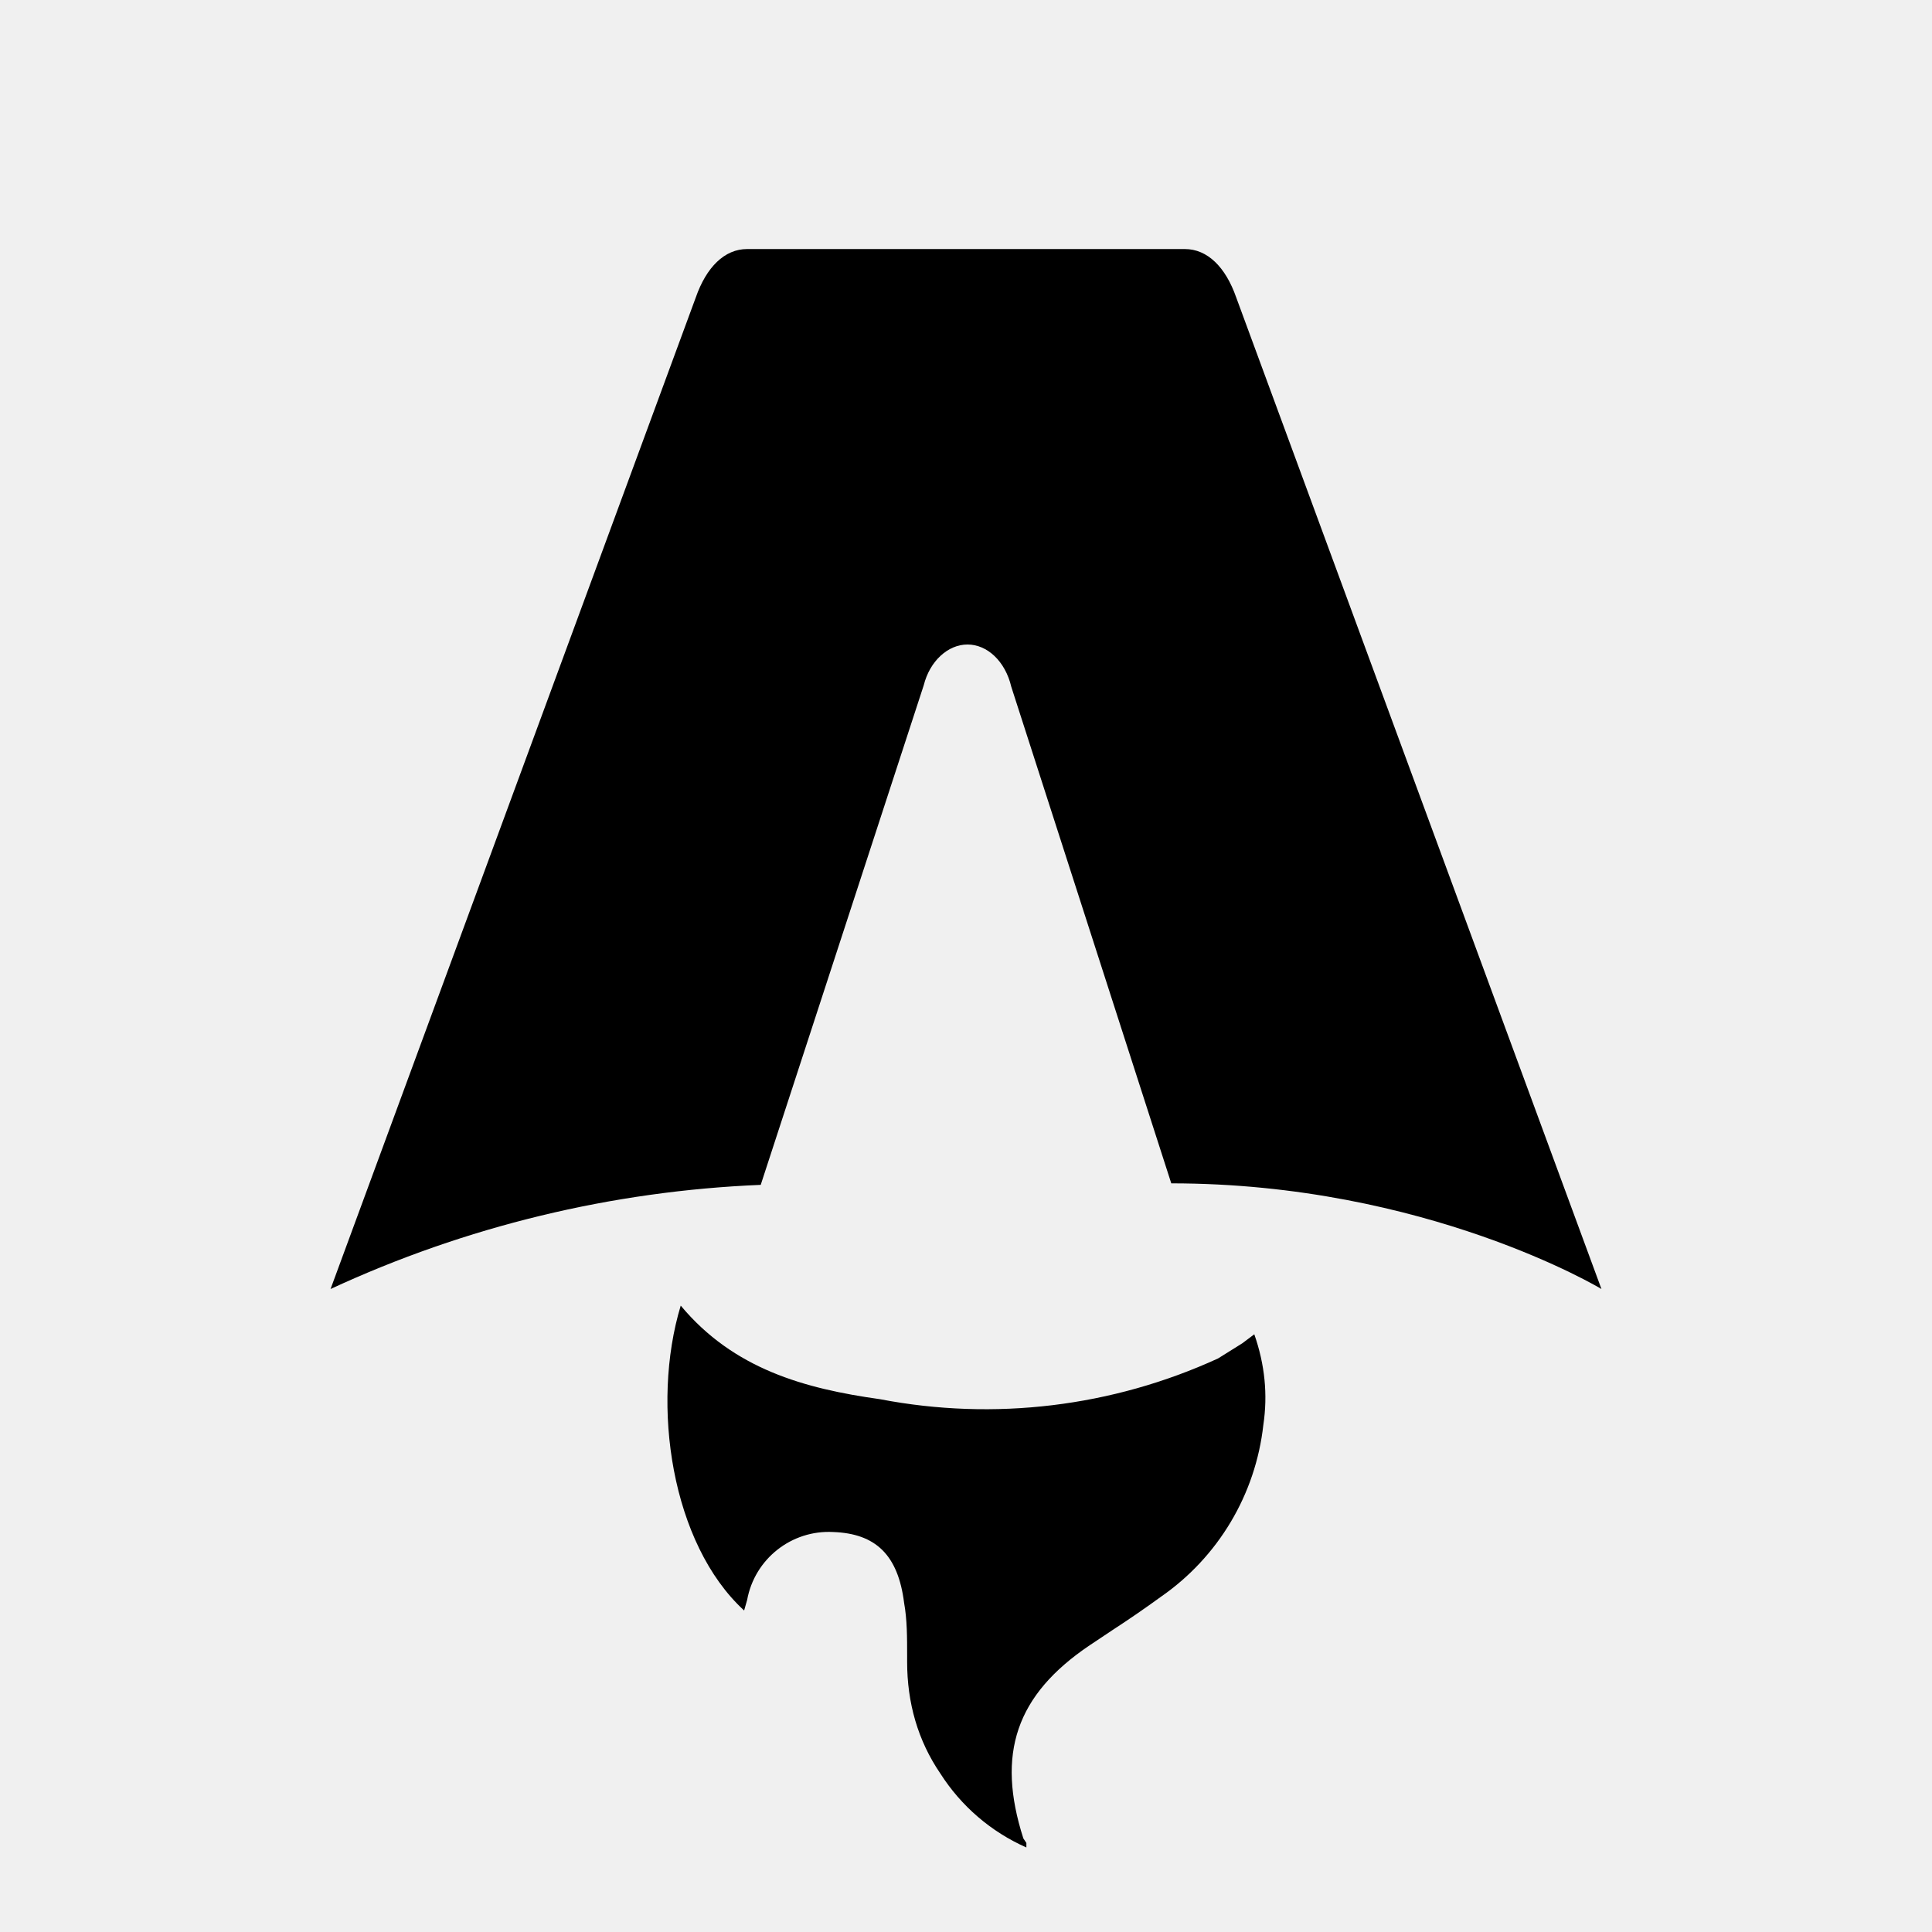
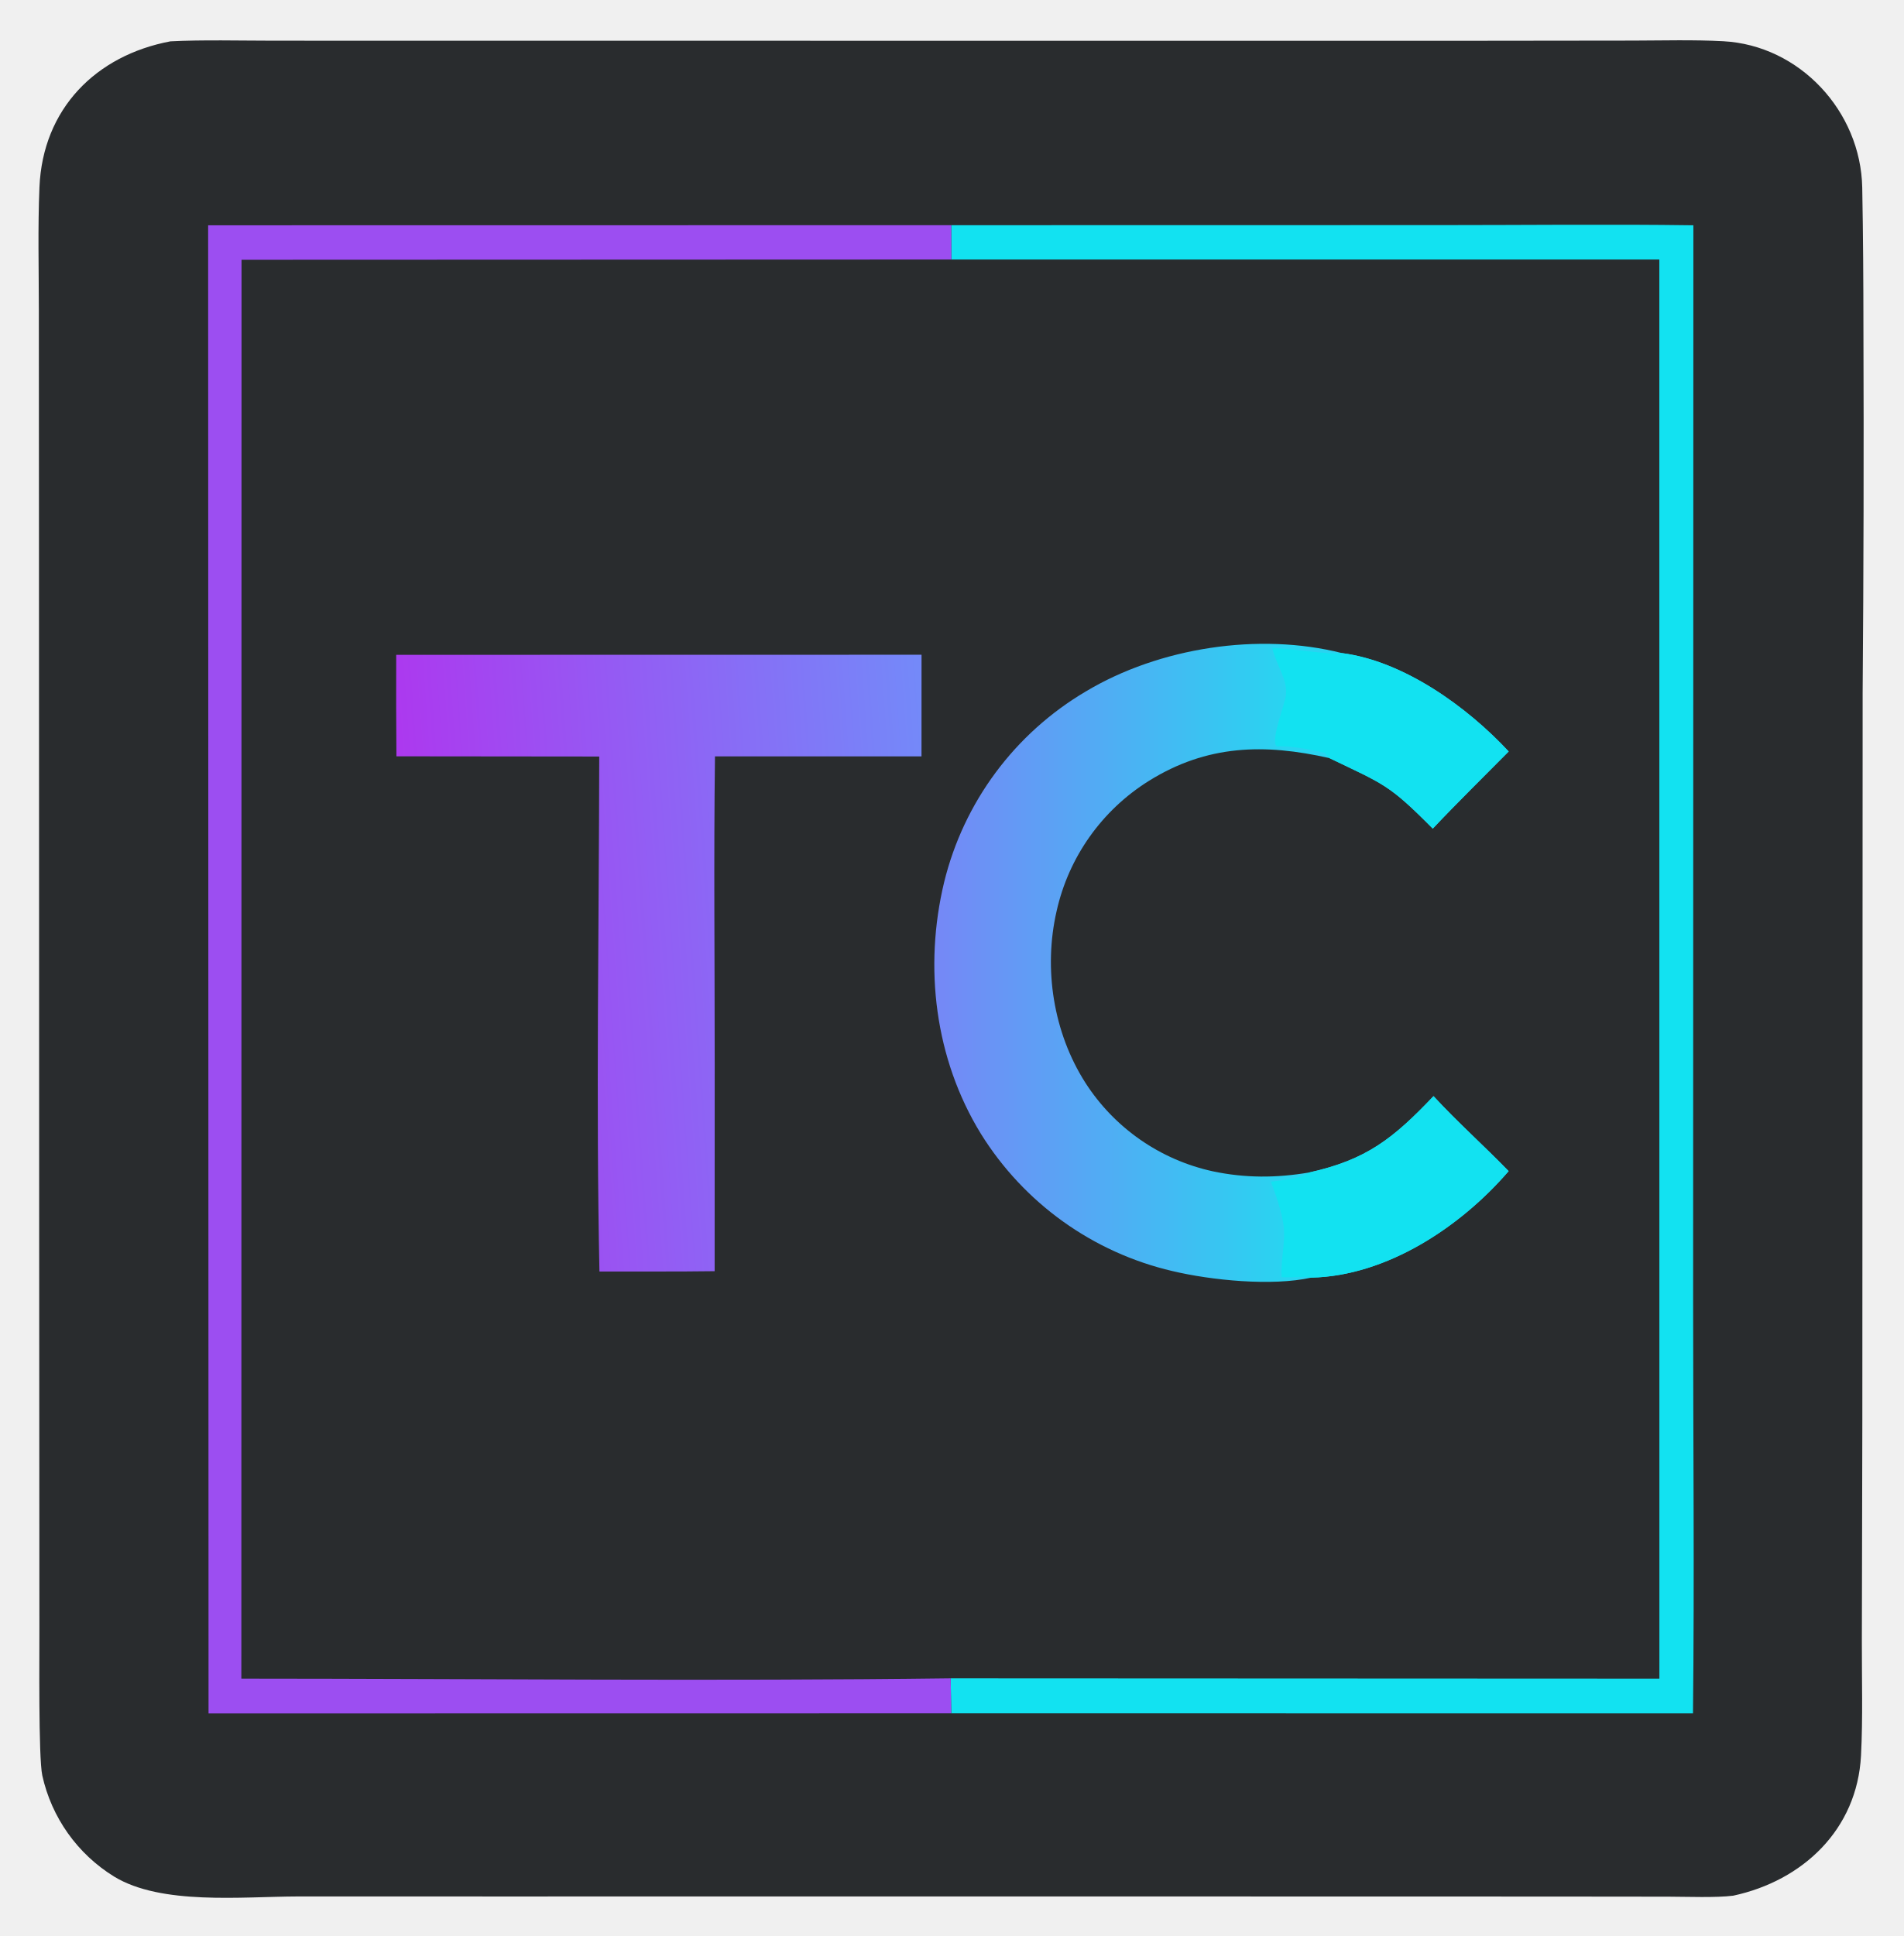
- <svg xmlns="http://www.w3.org/2000/svg" fill="none" viewBox="0 0 128 128">
-   <path d="M50.4 78.5a75.1 75.1 0 0 0-28.5 6.9l24.2-65.7c.7-2 1.9-3.2 3.4-3.2h29c1.5 0 2.7 1.2 3.4 3.2l24.2 65.7s-11.6-7-28.5-7L67 45.5c-.4-1.7-1.6-2.8-2.9-2.8-1.3 0-2.5 1.1-2.9 2.7L50.4 78.5Zm-1.1 28.2Zm-4.2-20.2c-2 6.6-.6 15.8 4.2 20.2a17.5 17.5 0 0 1 .2-.7 5.5 5.5 0 0 1 5.7-4.5c2.8.1 4.3 1.5 4.7 4.7.2 1.1.2 2.3.2 3.5v.4c0 2.7.7 5.2 2.2 7.4a13 13 0 0 0 5.7 4.9v-.3l-.2-.3c-1.8-5.6-.5-9.5 4.4-12.8l1.5-1a73 73 0 0 0 3.2-2.2 16 16 0 0 0 6.8-11.4c.3-2 .1-4-.6-6l-.8.6-1.6 1a37 37 0 0 1-22.4 2.7c-5-.7-9.7-2-13.2-6.2Z" />
-   <style>
-         path { fill: #000; }
-         @media (prefers-color-scheme: dark) {
-             path { fill: #FFF; }
-         }
-     </style>
+ <svg xmlns="http://www.w3.org/2000/svg" version="1.1" style="display: block;" viewBox="554.667 492 938.667 954.667" width="938.667" height="954.667" preserveAspectRatio="none">
+   <defs>
+     <linearGradient id="Gradient1" gradientUnits="userSpaceOnUse" x1="759.841" y1="970.907" x2="1016.75" y2="952.41">
+       <stop class="stop0" offset="0" stop-opacity="1" stop-color="rgb(172,57,239)" />
+       <stop class="stop1" offset="1" stop-opacity="1" stop-color="rgb(116,137,249)" />
+     </linearGradient>
+     <linearGradient id="Gradient2" gradientUnits="userSpaceOnUse" x1="1188.34" y1="965.969" x2="1016.98" y2="966.399">
+       <stop class="stop0" offset="0" stop-opacity="1" stop-color="rgb(41,212,241)" />
+       <stop class="stop1" offset="1" stop-opacity="1" stop-color="rgb(117,136,246)" />
+     </linearGradient>
+   </defs>
+   <path transform="translate(0,0)" fill="rgb(41,44,46)" d="M 638.712 512.385 C 654.291 511.572 673.682 512.066 689.615 512.07 L 778.018 512.088 L 1049.74 512.104 L 1287.23 512.1 L 1360.02 512.018 C 1374.74 511.98 1389.9 511.548 1404.53 512.33 C 1442.32 514.351 1472.36 546.985 1473.08 584.499 C 1473.53 608.124 1473.65 631.113 1473.67 654.6 C 1473.89 714.234 1473.76 773.868 1473.28 833.5 L 1473.13 1192.44 L 1472.89 1301.29 C 1472.85 1319.89 1473.43 1339.12 1472.48 1357.65 C 1470.58 1394.29 1443.66 1419.42 1409.48 1426.78 C 1401.03 1427.87 1386.63 1427.29 1377.58 1427.27 L 1320.1 1427.21 L 1124.76 1427.17 L 800.098 1427.18 L 701.254 1427.17 C 673.989 1427.25 634.149 1431.56 610.924 1417.35 C 592.861 1406.21 580.087 1388.22 575.518 1367.49 C 573.566 1358.26 574.157 1307.04 574.097 1294.05 L 573.984 1102.66 L 573.883 757.512 L 573.821 644.638 C 573.816 624.618 573.283 604.286 574.123 584.31 C 575.746 545.681 601.898 519.332 638.712 512.385 z" />
+   <path transform="translate(0,0)" fill="rgb(41,44,46)" d="M 1023.78 603.043 L 1265.35 603.001 C 1306.48 603.011 1348.74 602.512 1389.8 603.088 L 1389.68 1134.35 C 1389.67 1201.46 1390.35 1269.84 1389.61 1336.84 L 1023.79 1336.82 L 657.515 1336.87 L 657.314 603.09 L 1023.78 603.043 z" />
+   <path transform="translate(0,0)" fill="rgb(18,226,241)" d="M 1023.78 603.043 L 1265.35 603.001 C 1306.48 603.011 1348.74 602.512 1389.8 603.088 L 1389.68 1134.35 C 1389.67 1201.46 1390.35 1269.84 1389.61 1336.84 L 1023.79 1336.82 L 1023.53 1319.61 L 1373.04 1319.76 L 1373.01 619.983 L 1023.83 619.975 L 1023.78 603.043 z" />
+   <path transform="translate(0,0)" fill="rgb(156,78,241)" d="M 657.314 603.09 L 1023.78 603.043 L 1023.83 619.975 L 673.786 620.1 L 673.695 1319.76 C 789.499 1319.79 907.877 1321.06 1023.53 1319.61 L 1023.79 1336.82 L 657.515 1336.87 L 657.314 603.09 z" />
+   <path transform="translate(0,0)" fill="url(#Gradient2)" d="M 1201.35 1122.02 C 1181.94 1126.34 1152.02 1123.33 1132.92 1118.79 C 1093.67 1109.65 1059.66 1085.28 1038.4 1051.05 C 1015.69 1014.07 1010.21 968.909 1020.3 927.003 C 1029.96 887.521 1055.15 853.611 1090.16 832.964 C 1126.38 811.276 1175.63 803.701 1216.51 814.053 C 1247 817.996 1278.23 840.534 1298.72 862.563 C 1286.45 874.99 1273.2 887.944 1261.28 900.605 C 1239.51 878.624 1237.16 878.779 1210.31 865.837 C 1178.29 858.577 1149.94 859.166 1121.2 877.111 C 1098.07 891.558 1081.7 914.676 1075.76 941.29 C 1069.21 969.778 1074.17 1001.22 1089.95 1025.92 C 1104.26 1048.2 1126.82 1063.9 1152.7 1069.57 C 1168.87 1072.99 1184.13 1072.9 1200.37 1070.16 C 1228.61 1063.87 1241.67 1053.51 1261.65 1032.52 C 1273.5 1045.38 1286.54 1056.96 1298.7 1069.5 C 1275.09 1096.91 1238.7 1121.2 1201.35 1122.02 z" />
+   <path transform="translate(0,0)" fill="rgb(18,226,241)" d="M 1261.65 1032.52 C 1273.5 1045.38 1286.54 1056.96 1298.7 1069.5 C 1275.09 1096.91 1238.7 1121.2 1201.35 1122.02 C 1196.75 1121.27 1192.16 1122.16 1186.73 1121.77 C 1186.32 1115.18 1187.8 1108.01 1187.98 1101.43 C 1188.22 1093 1184.31 1082.5 1181.48 1074.71 C 1187.35 1073.9 1195.67 1073.46 1200.37 1070.16 C 1228.61 1063.87 1241.67 1053.51 1261.65 1032.52 z" />
+   <path transform="translate(0,0)" fill="rgb(18,226,241)" d="M 1182.05 811.43 C 1191.18 811.83 1209.59 814.899 1216.51 814.053 C 1247 817.996 1278.23 840.534 1298.72 862.563 C 1286.45 874.99 1273.2 887.944 1261.28 900.605 C 1239.51 878.624 1237.16 878.779 1210.31 865.837 L 1207.92 863.289 C 1203.7 861.887 1188.47 859.342 1184.41 860.117 C 1180.88 857.596 1188.46 839.372 1188.87 834.477 C 1189.54 826.562 1184.53 821.036 1182.05 811.43 z" />
+   <path transform="translate(0,0)" fill="url(#Gradient1)" d="M 750.069 814.906 L 1009.15 814.863 L 1009.13 864.987 L 907.277 864.993 C 906.629 915.064 907.165 966.334 907.142 1016.5 L 907.113 1118.84 C 888.295 1119.1 869.147 1118.95 850.301 1118.99 C 848.564 1036.5 850.072 947.925 850.199 865.054 L 750.172 864.953 C 750.039 848.271 750.005 831.588 750.069 814.906 z" />
</svg>
